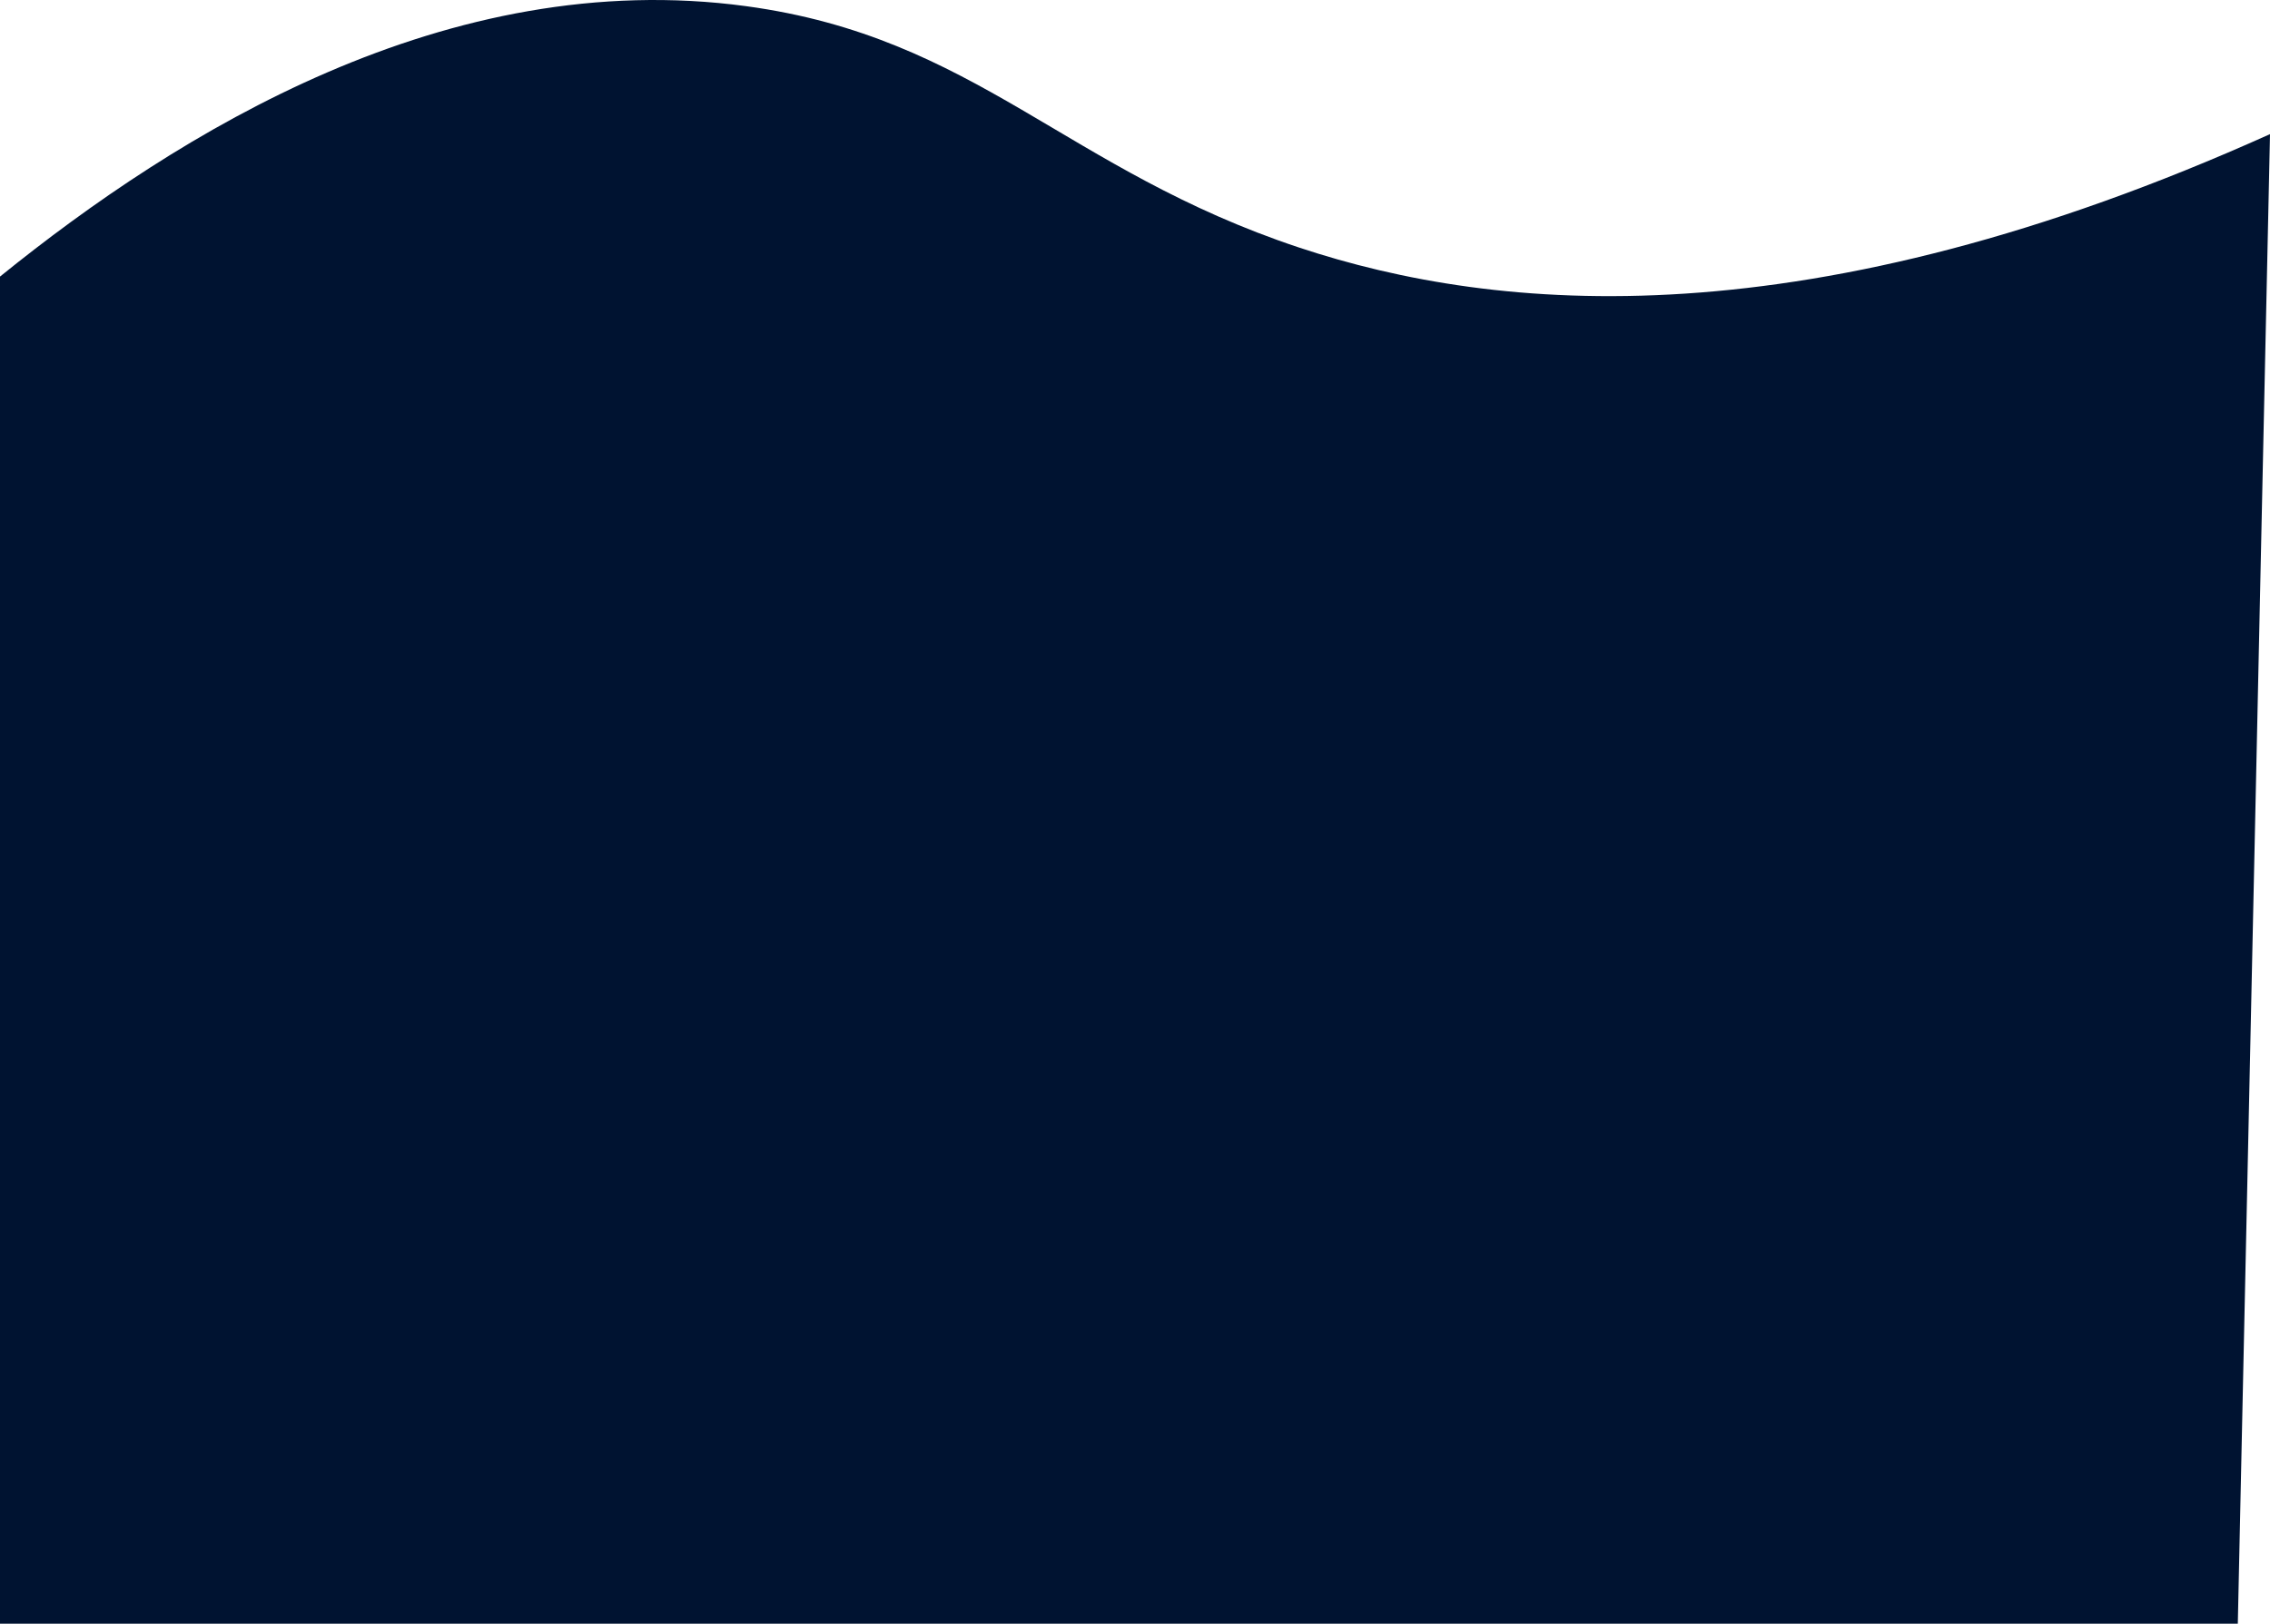
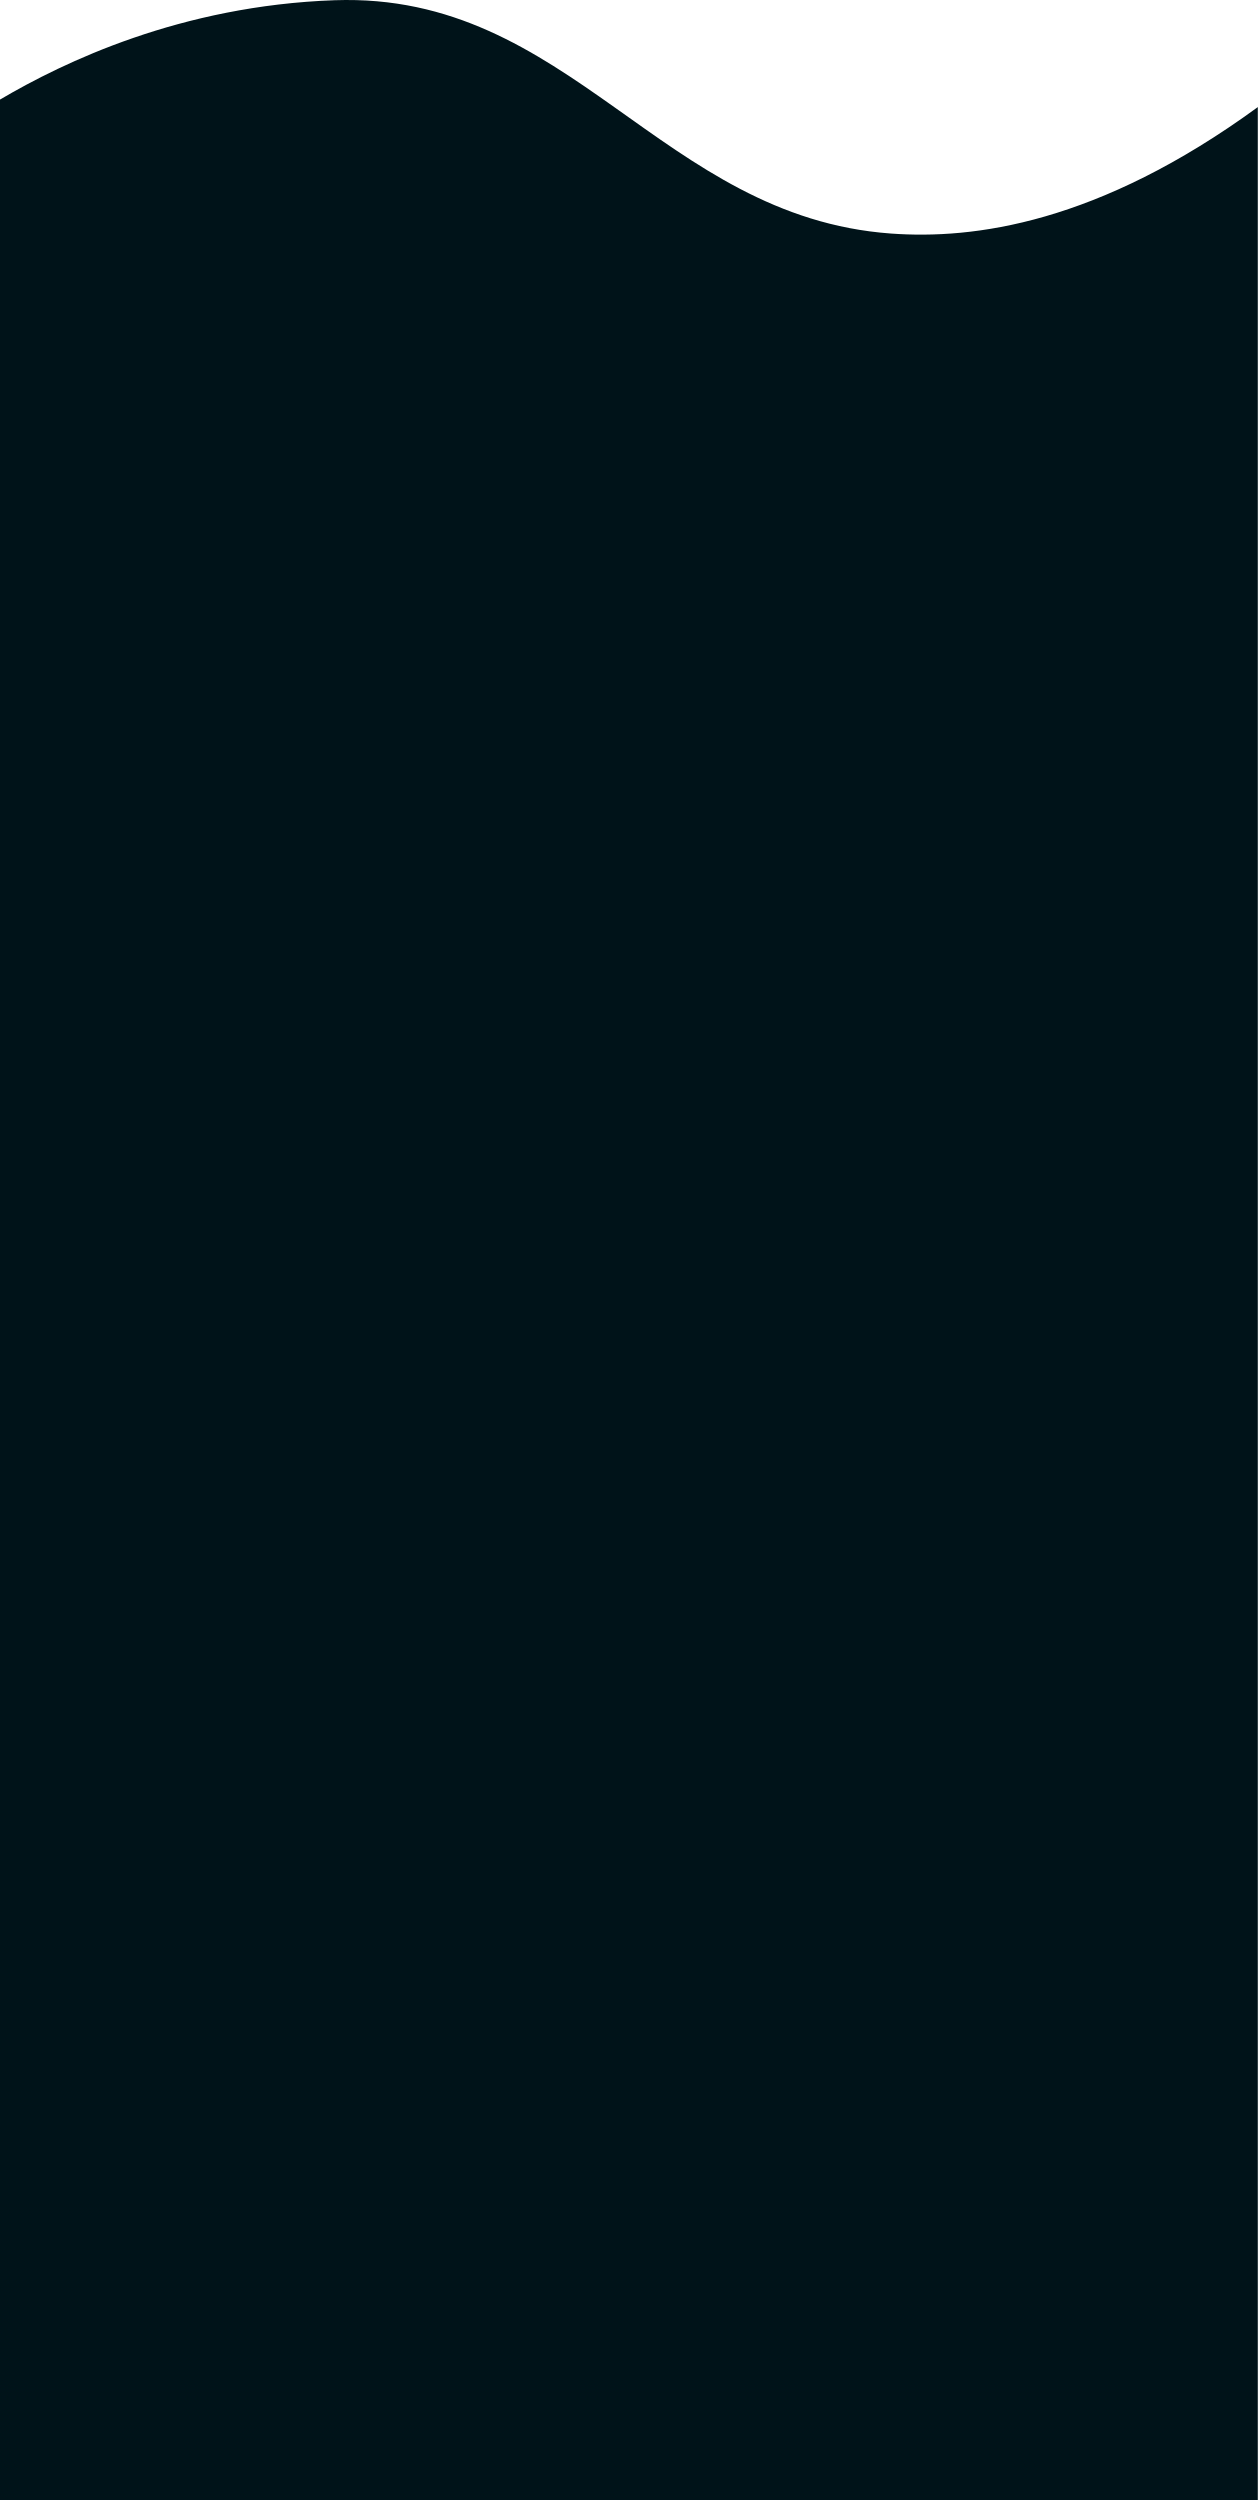
- <svg xmlns="http://www.w3.org/2000/svg" id="Layer_1" viewBox="0 0 1947.71 1393.51">
+ <svg xmlns="http://www.w3.org/2000/svg" id="Layer_1" viewBox="0 0 1947.71 3871.26">
  <defs>
-     <style>.cls-1{fill:#001331;}</style>
+     <style>.cls-1{fill:#001319;}</style>
  </defs>
-   <path class="cls-1" d="m1947.71,115.12c-396.88,178.61-662.81,153.85-832.92,97.38C914.08,145.88,837.68,32.1,640.31,5.31,383.86-29.51,152.89,113.71,0,237.37v1156.14h1920.09" />
+   <path class="cls-1" d="m0,3871.26V154.19C98.84,96.01,279.95,8.8,517.94.35c365-12.95,505.11,335.31,861.67,361.29,127.38,9.28,320.18-14.8,568.1-195.8v3705.41H0Z" />
</svg>
